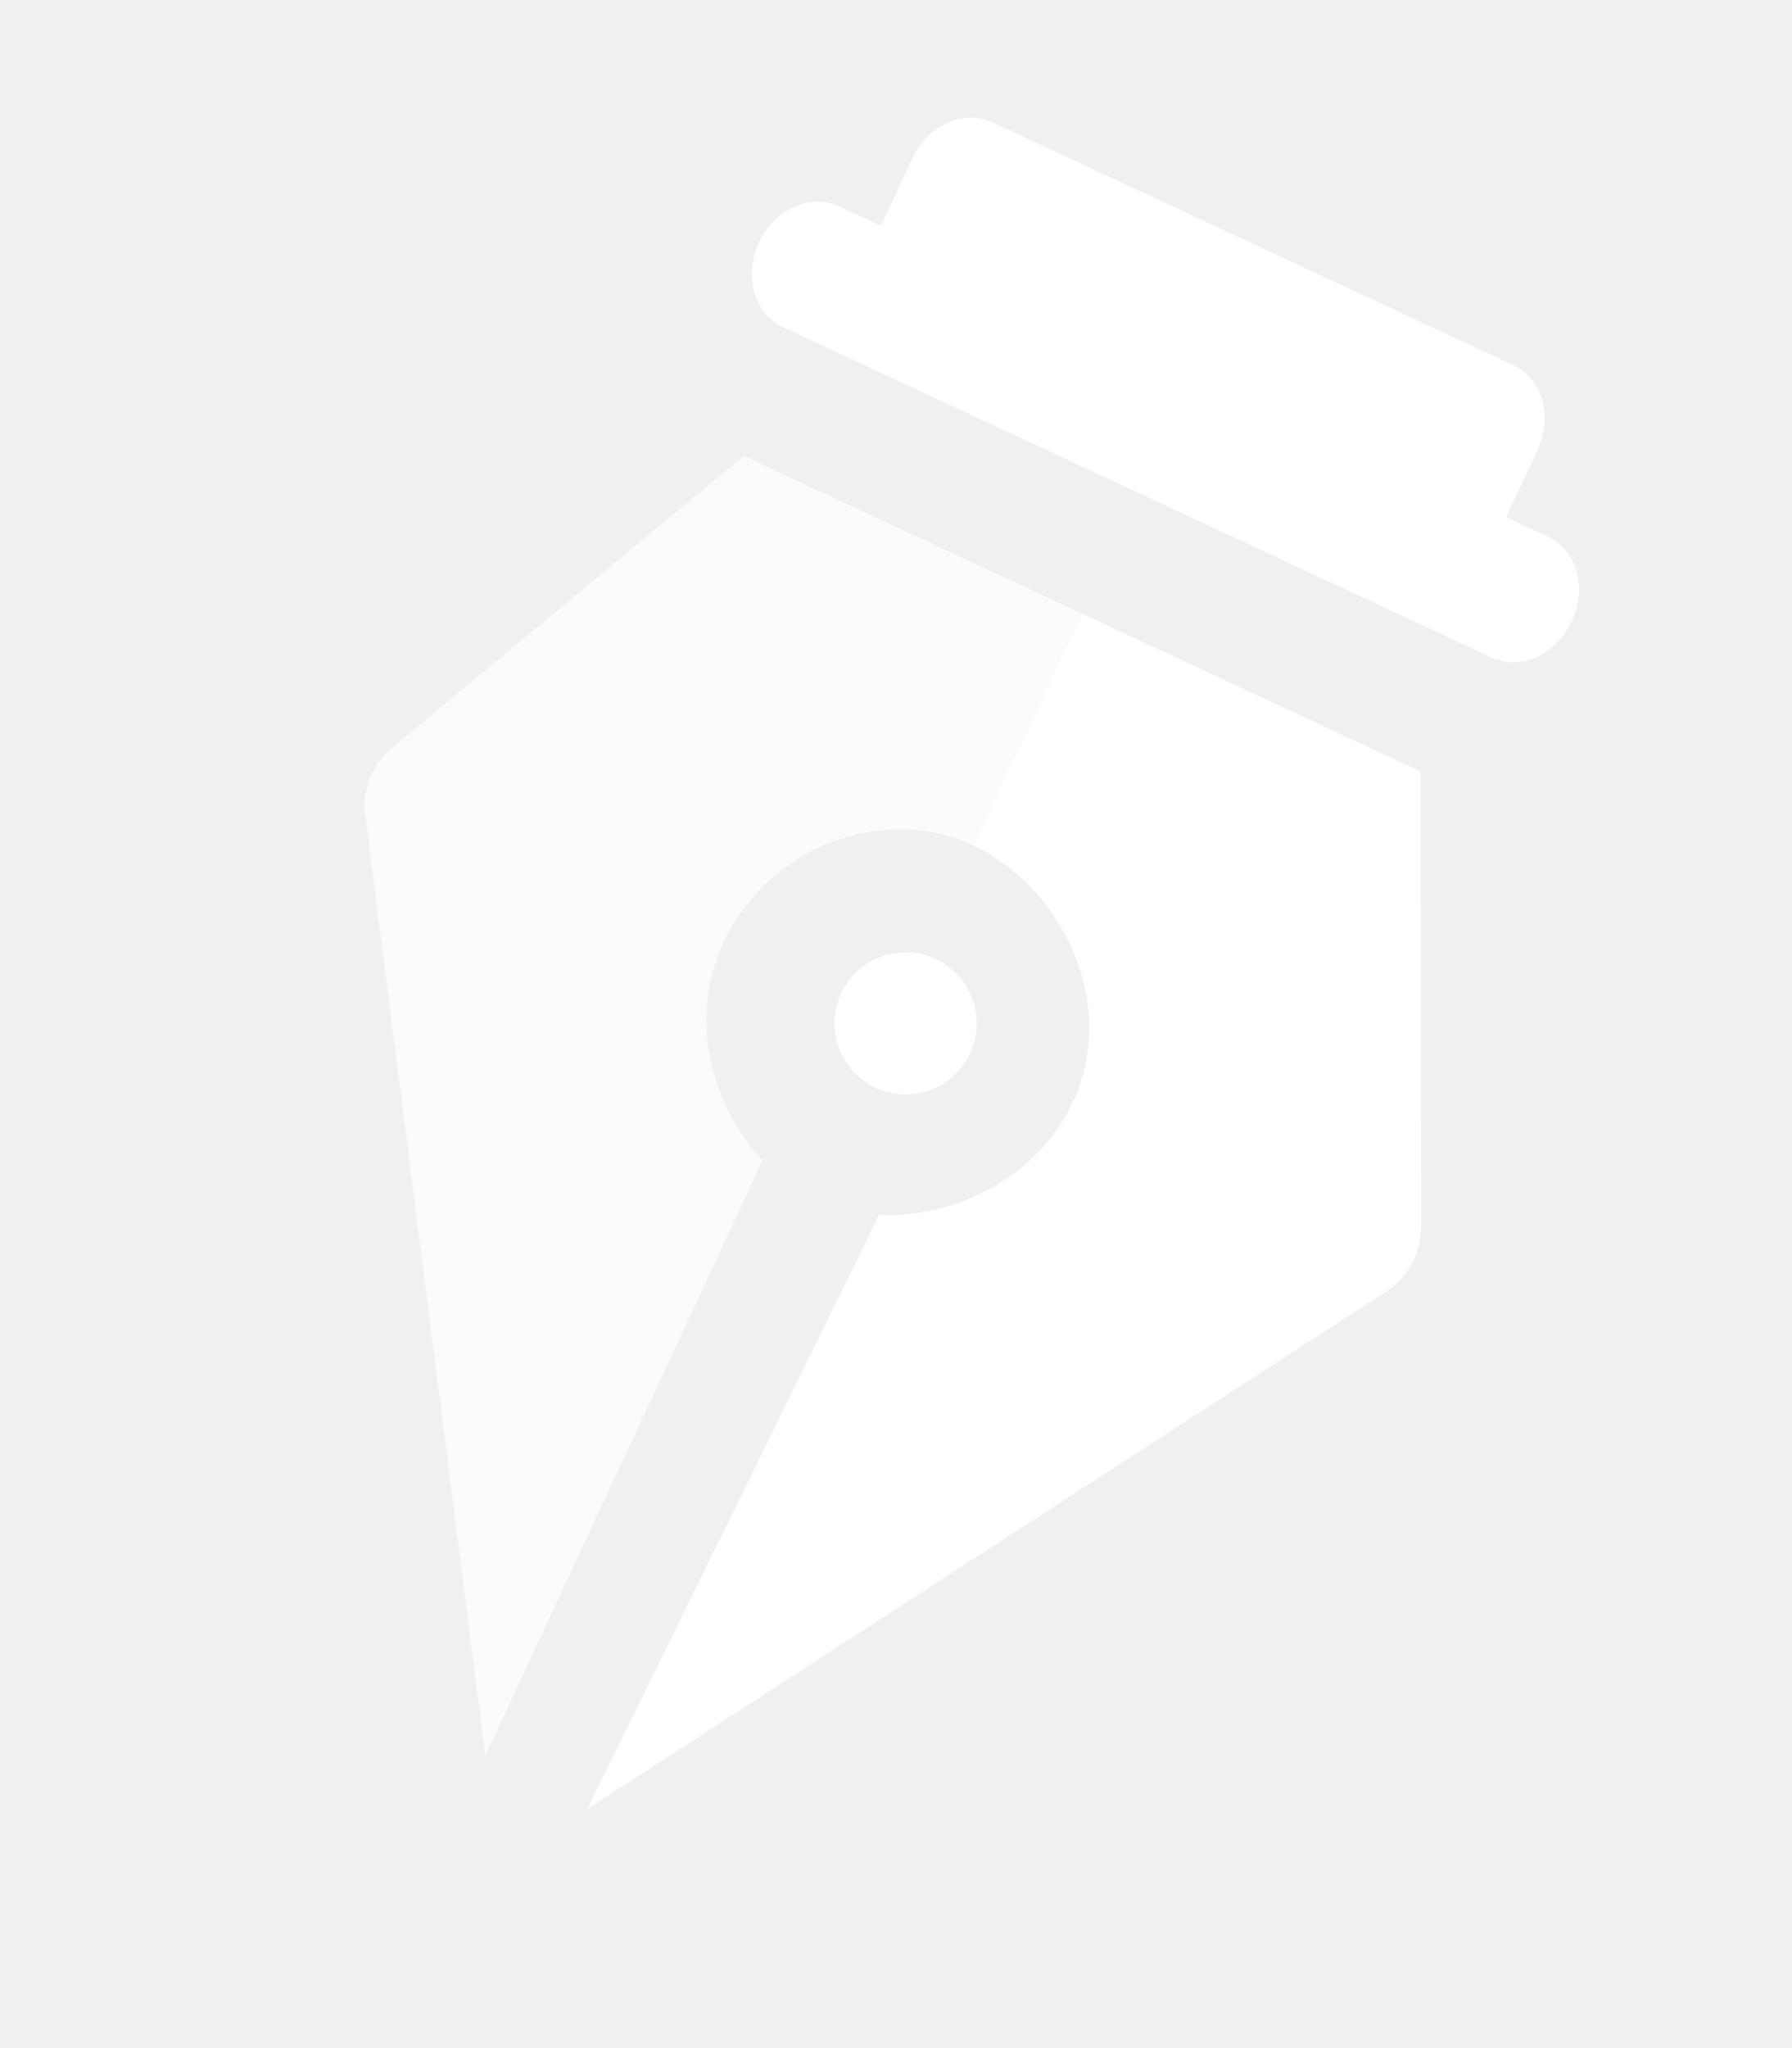
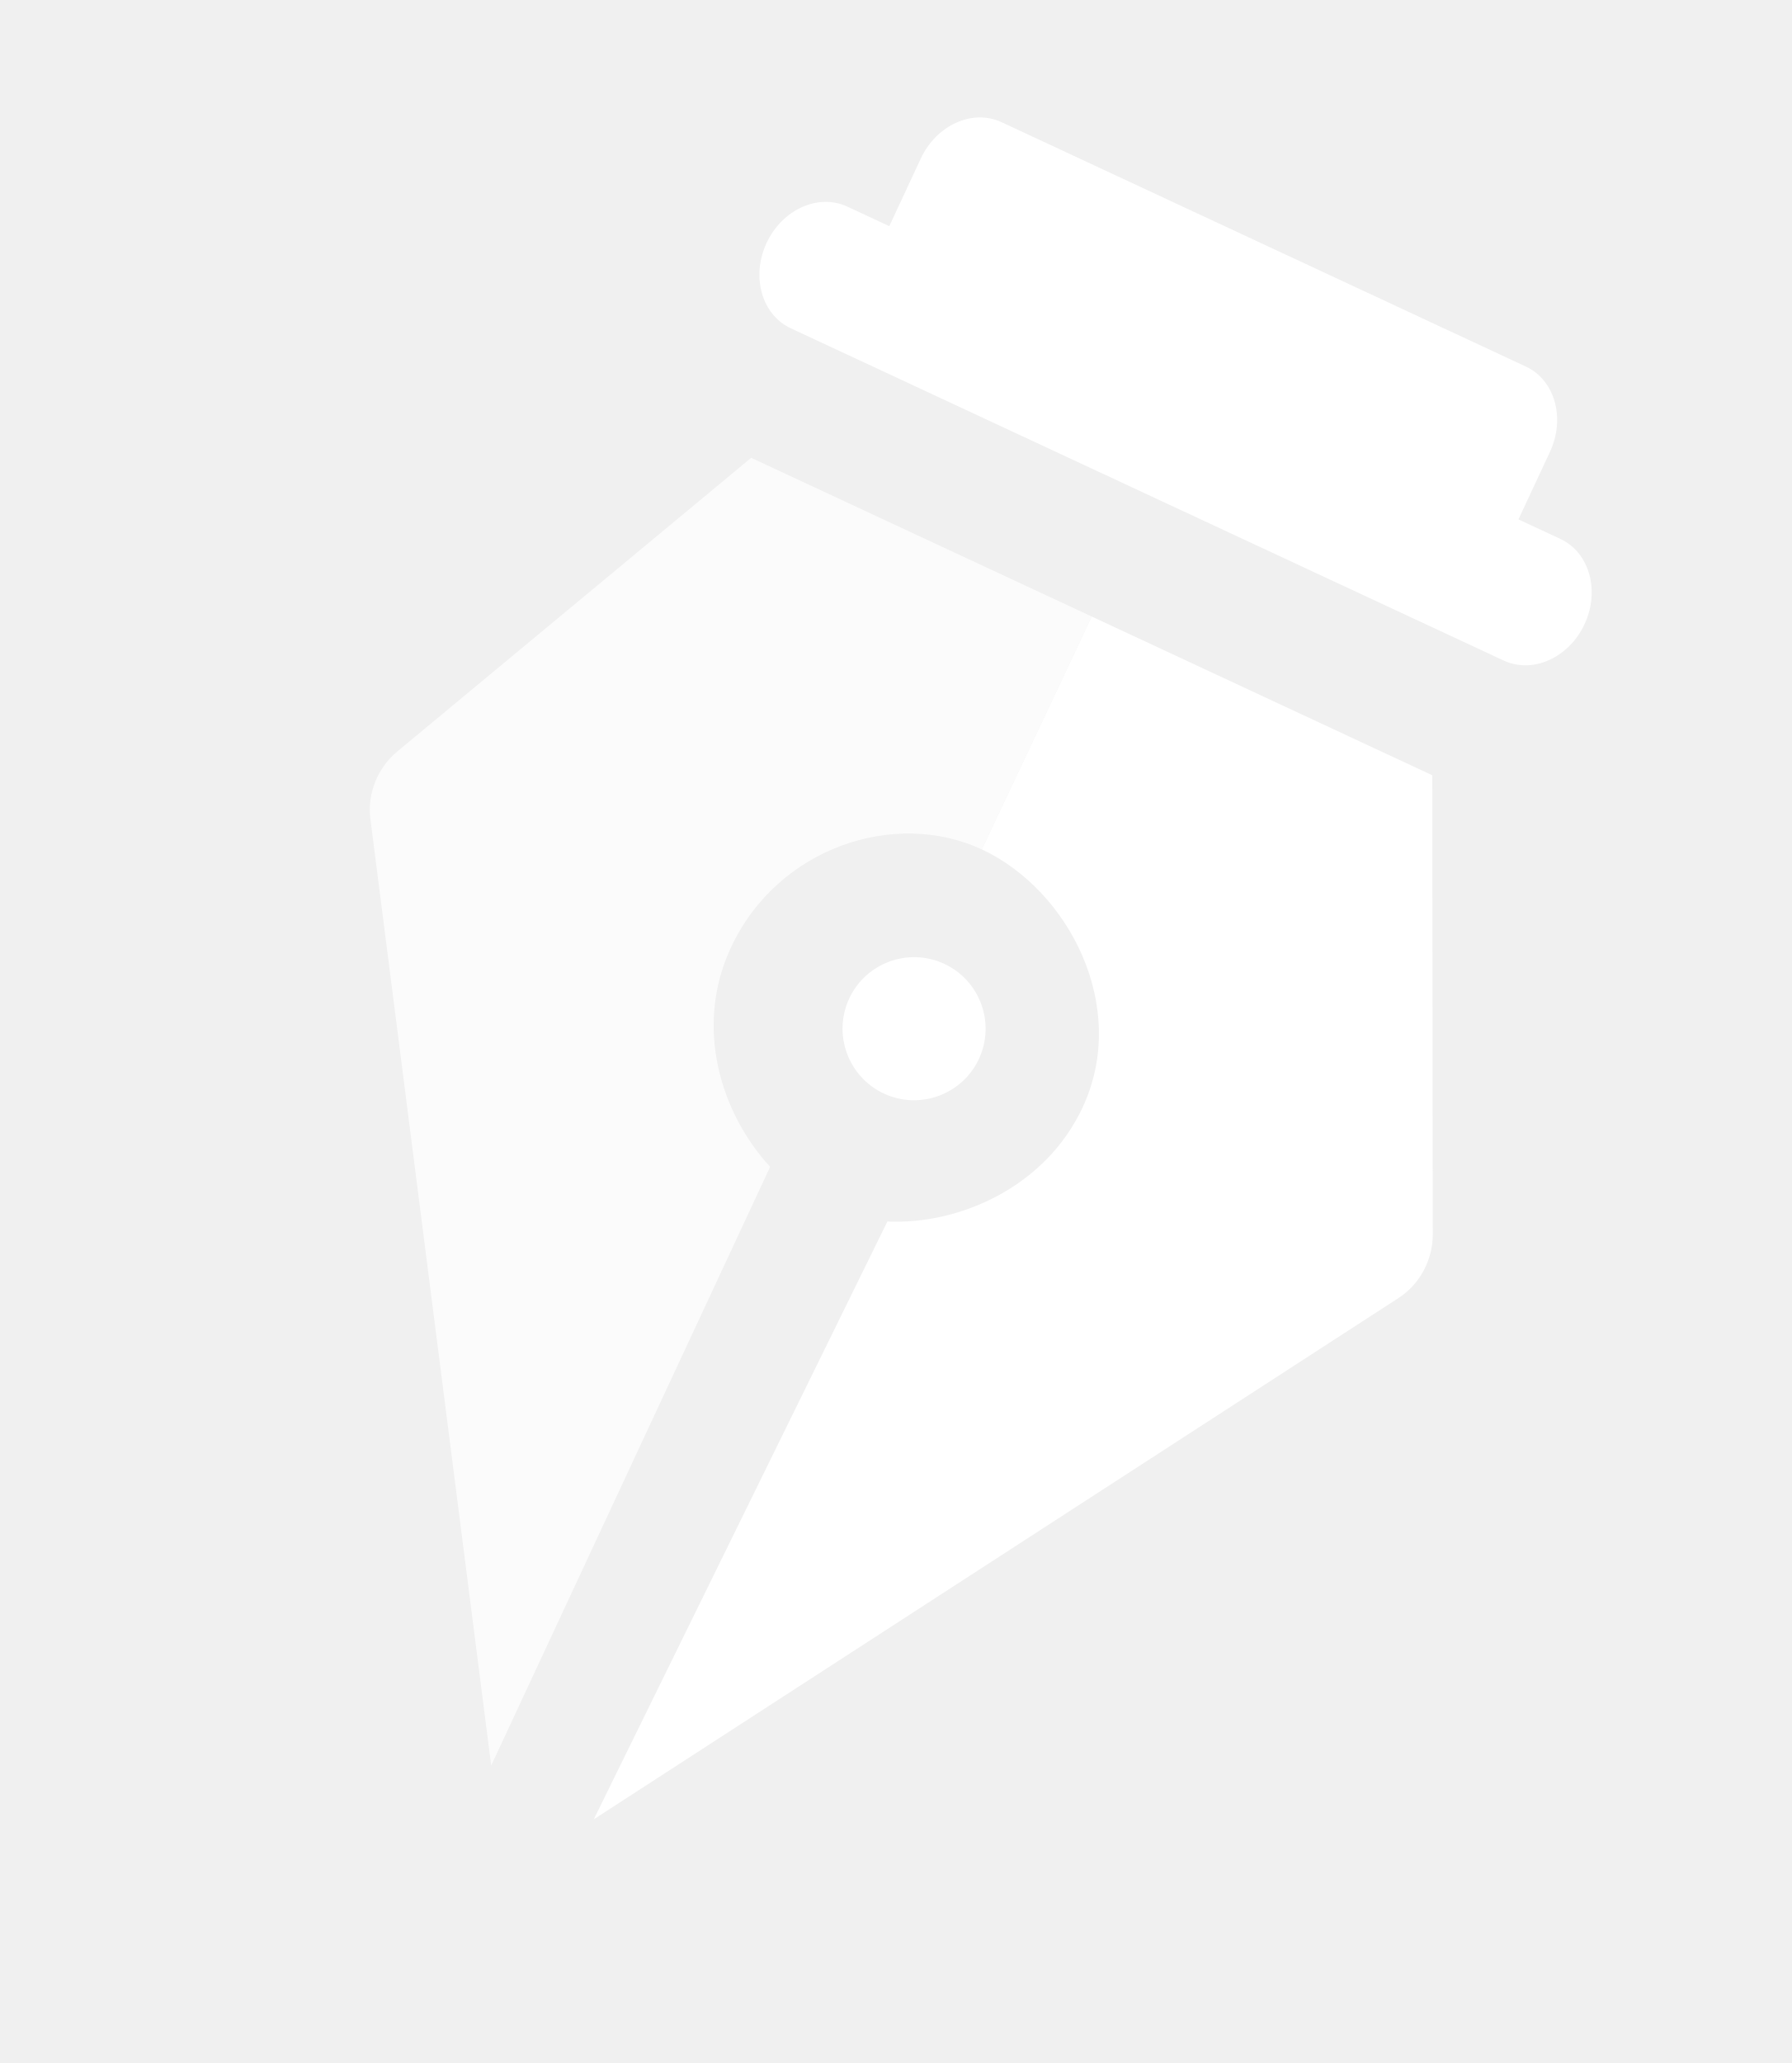
- <svg xmlns="http://www.w3.org/2000/svg" width="63" height="72" viewBox="0 0 63 72" fill="none">
-   <path d="M34.11 37.032C34.692 35.783 34.149 34.292 32.9 33.71C31.651 33.128 30.16 33.671 29.578 34.92C28.995 36.17 29.538 37.66 30.788 38.242C32.037 38.824 33.527 38.282 34.11 37.032Z" fill="white" />
-   <path d="M27.531 11.502L52.451 23.114C53.463 23.585 54.726 23.017 55.273 21.843C55.819 20.671 55.443 19.337 54.431 18.865L52.965 18.182L54.066 15.819C54.612 14.646 54.235 13.313 53.223 12.841L34.9 4.303C33.888 3.831 32.625 4.4 32.078 5.573L30.977 7.936L29.511 7.253C28.499 6.781 27.235 7.351 26.689 8.524C26.142 9.697 26.519 11.03 27.531 11.502Z" fill="white" />
-   <path fill-rule="evenodd" clip-rule="evenodd" d="M38.052 21.576L49.953 27.122L49.969 43.176C49.969 43.606 49.859 44.04 49.65 44.429C49.44 44.819 49.141 45.147 48.787 45.377L20.65 63.599L30.911 42.712C33.453 42.828 36.445 41.491 37.735 38.721C39.373 35.207 37.242 31.124 34.211 29.712L38.052 21.576Z" fill="white" />
-   <path d="M17.066 61.719L26.812 40.803C25.089 38.931 24.149 35.915 25.44 33.145C27.078 29.631 31.18 28.299 34.211 29.712L38.052 21.576L26.15 16.03L13.775 26.298C13.442 26.574 13.178 26.94 13.012 27.354C12.847 27.768 12.788 28.212 12.842 28.634L17.066 61.719Z" fill="white" fill-opacity="0.75" />
+ <svg xmlns="http://www.w3.org/2000/svg" width="66" height="76" viewBox="0 0 66 76" fill="none">
+   <path d="M36.07 39.01C36.684 37.693 36.111 36.121 34.794 35.508C33.477 34.894 31.905 35.466 31.291 36.783C30.678 38.101 31.25 39.672 32.567 40.286C33.885 40.9 35.456 40.328 36.07 39.01Z" fill="white" />
+   <path d="M29.134 12.092L55.408 24.335C56.475 24.833 57.808 24.233 58.384 22.996C58.961 21.759 58.563 20.353 57.496 19.855L55.95 19.135L57.111 16.644C57.688 15.407 57.29 14.001 56.223 13.504L36.903 4.501C35.837 4.004 34.504 4.604 33.928 5.841L32.767 8.332L31.221 7.612C30.154 7.115 28.822 7.715 28.246 8.951C27.669 10.188 28.067 11.595 29.134 12.092Z" fill="white" />
+   <path fill-rule="evenodd" clip-rule="evenodd" d="M40.226 22.713L52.775 28.561L52.792 45.489C52.792 45.941 52.676 46.4 52.455 46.81C52.234 47.221 51.919 47.567 51.545 47.809L21.879 67.022L32.697 45C35.377 45.122 38.532 43.712 39.893 40.791C41.62 37.086 39.373 32.781 36.177 31.292L40.226 22.713Z" fill="white" />
+   <path d="M18.099 65.04L28.376 42.986C26.559 41.013 25.568 37.833 26.929 34.912C28.655 31.207 32.981 29.803 36.177 31.292L40.226 22.713L27.678 16.866L14.63 27.692C14.279 27.983 14 28.37 13.825 28.806C13.651 29.242 13.589 29.71 13.646 30.155L18.099 65.04Z" fill="white" fill-opacity="0.75" />
</svg>
